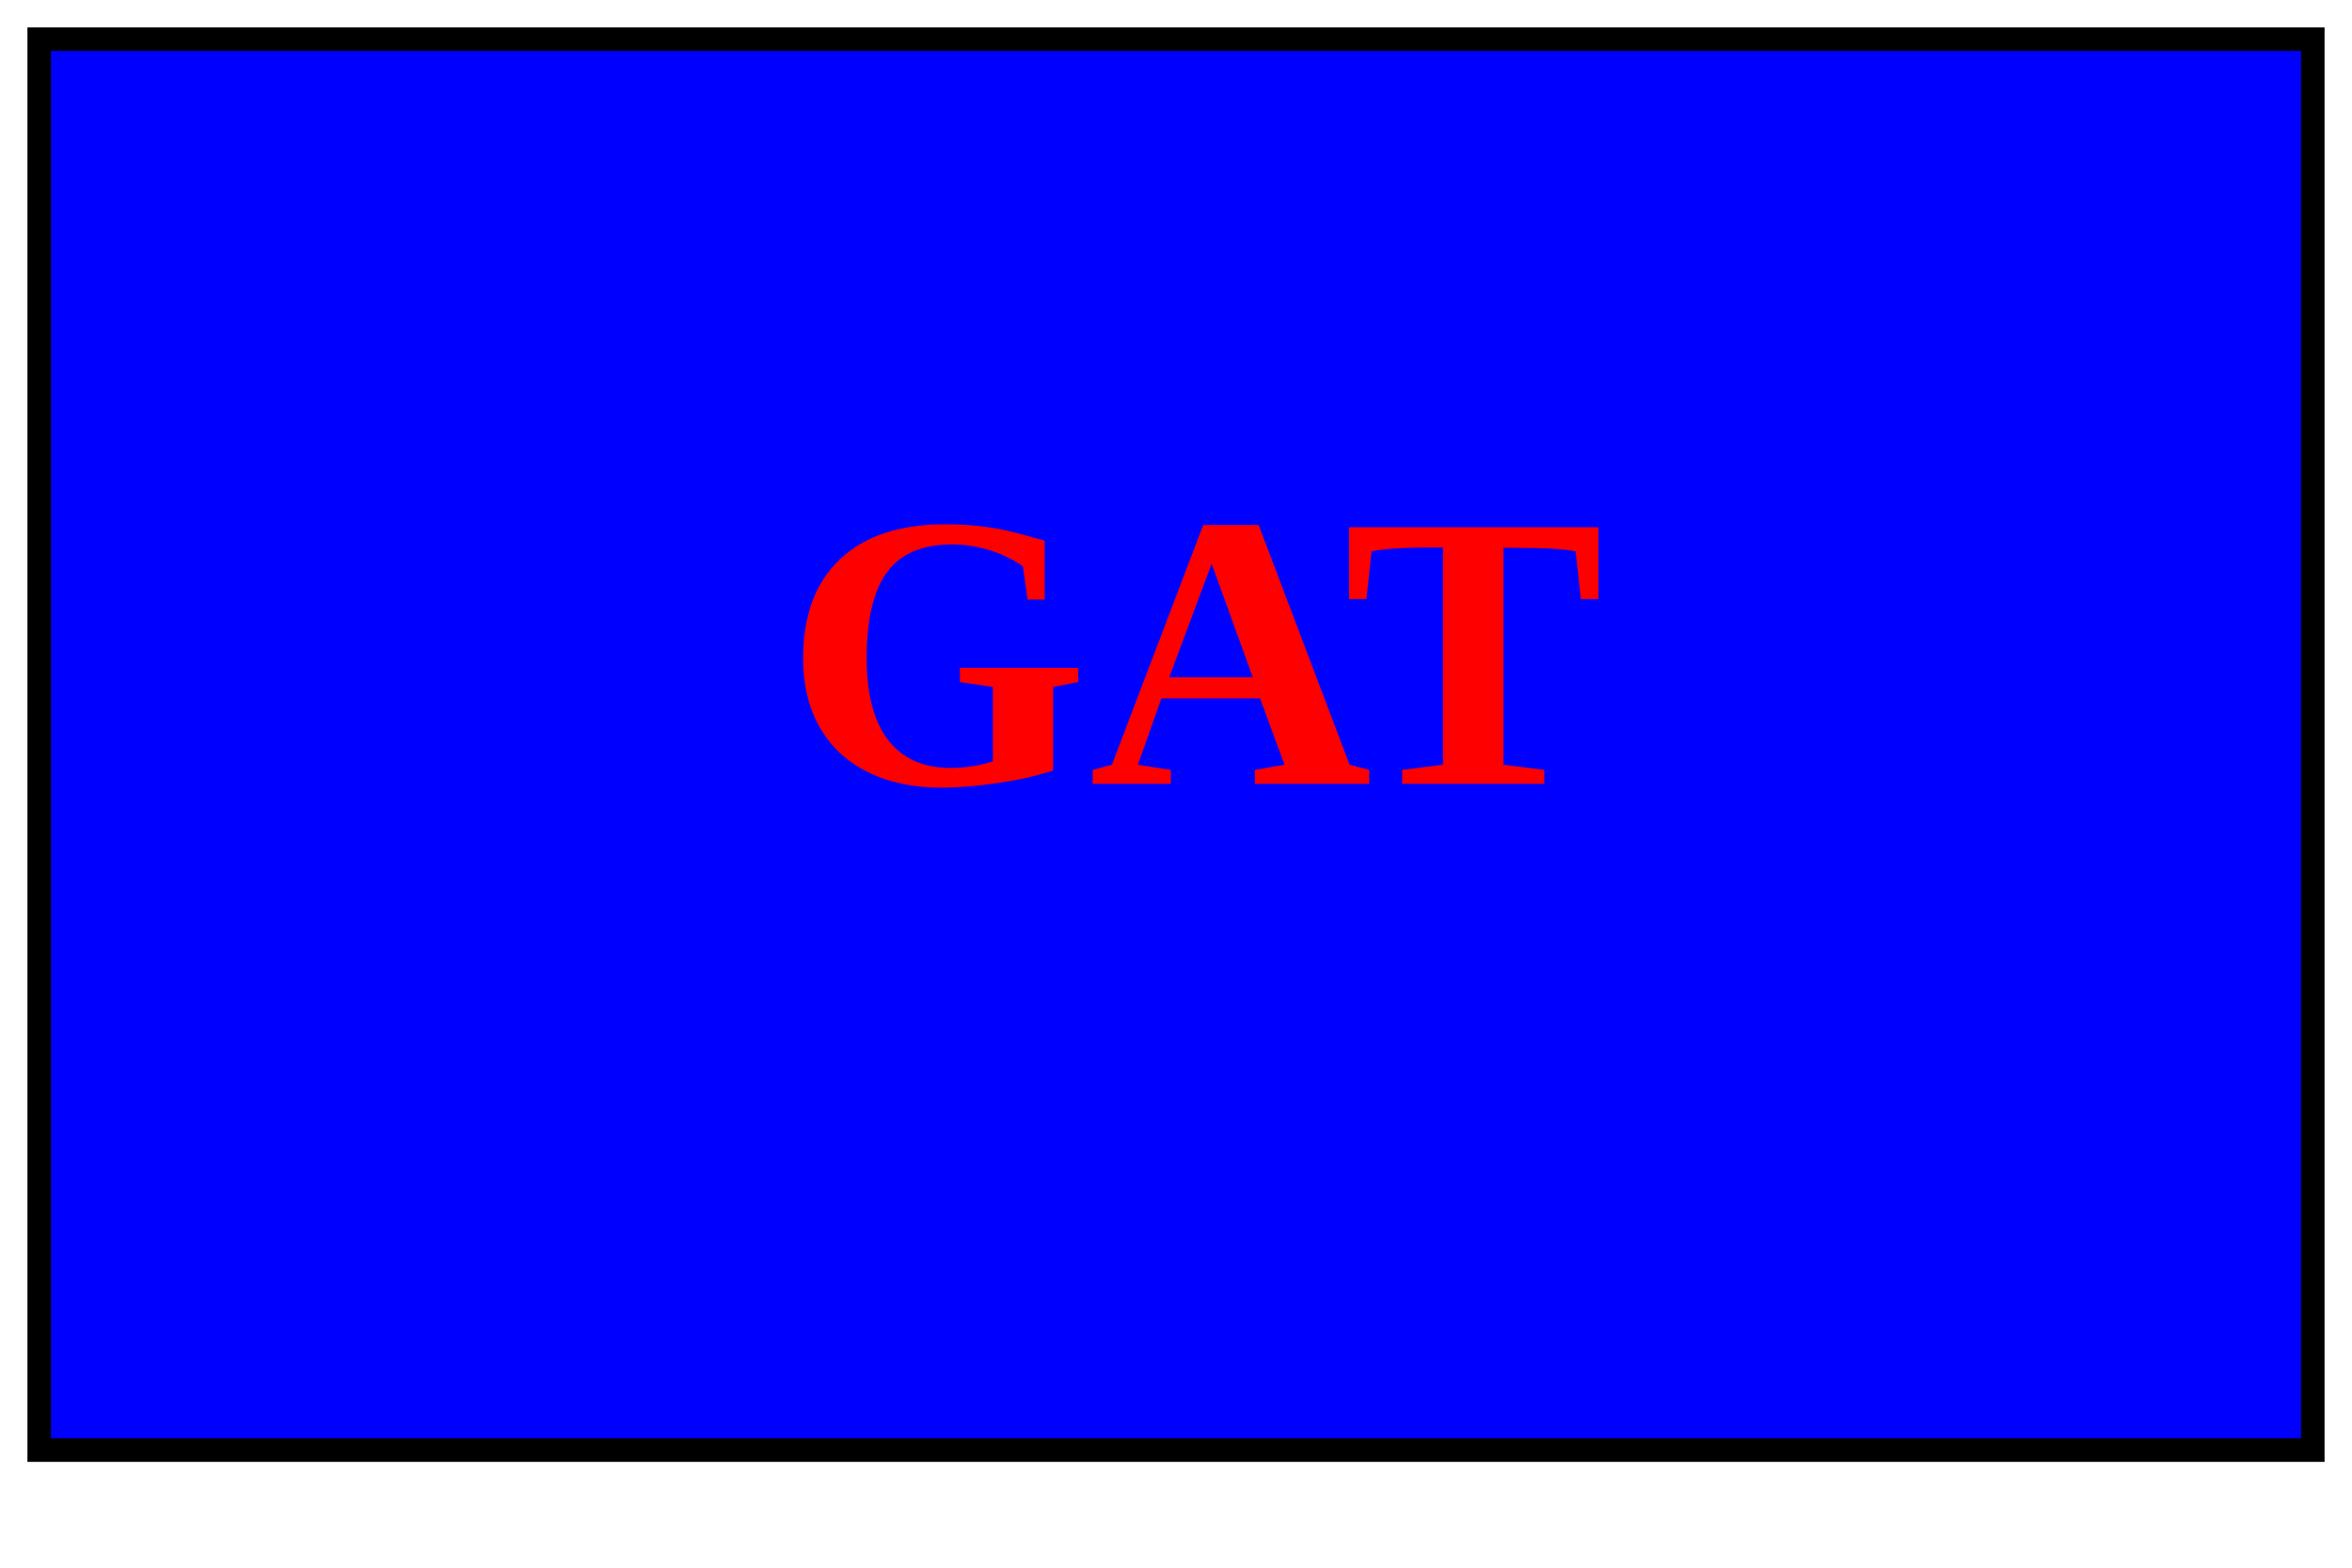
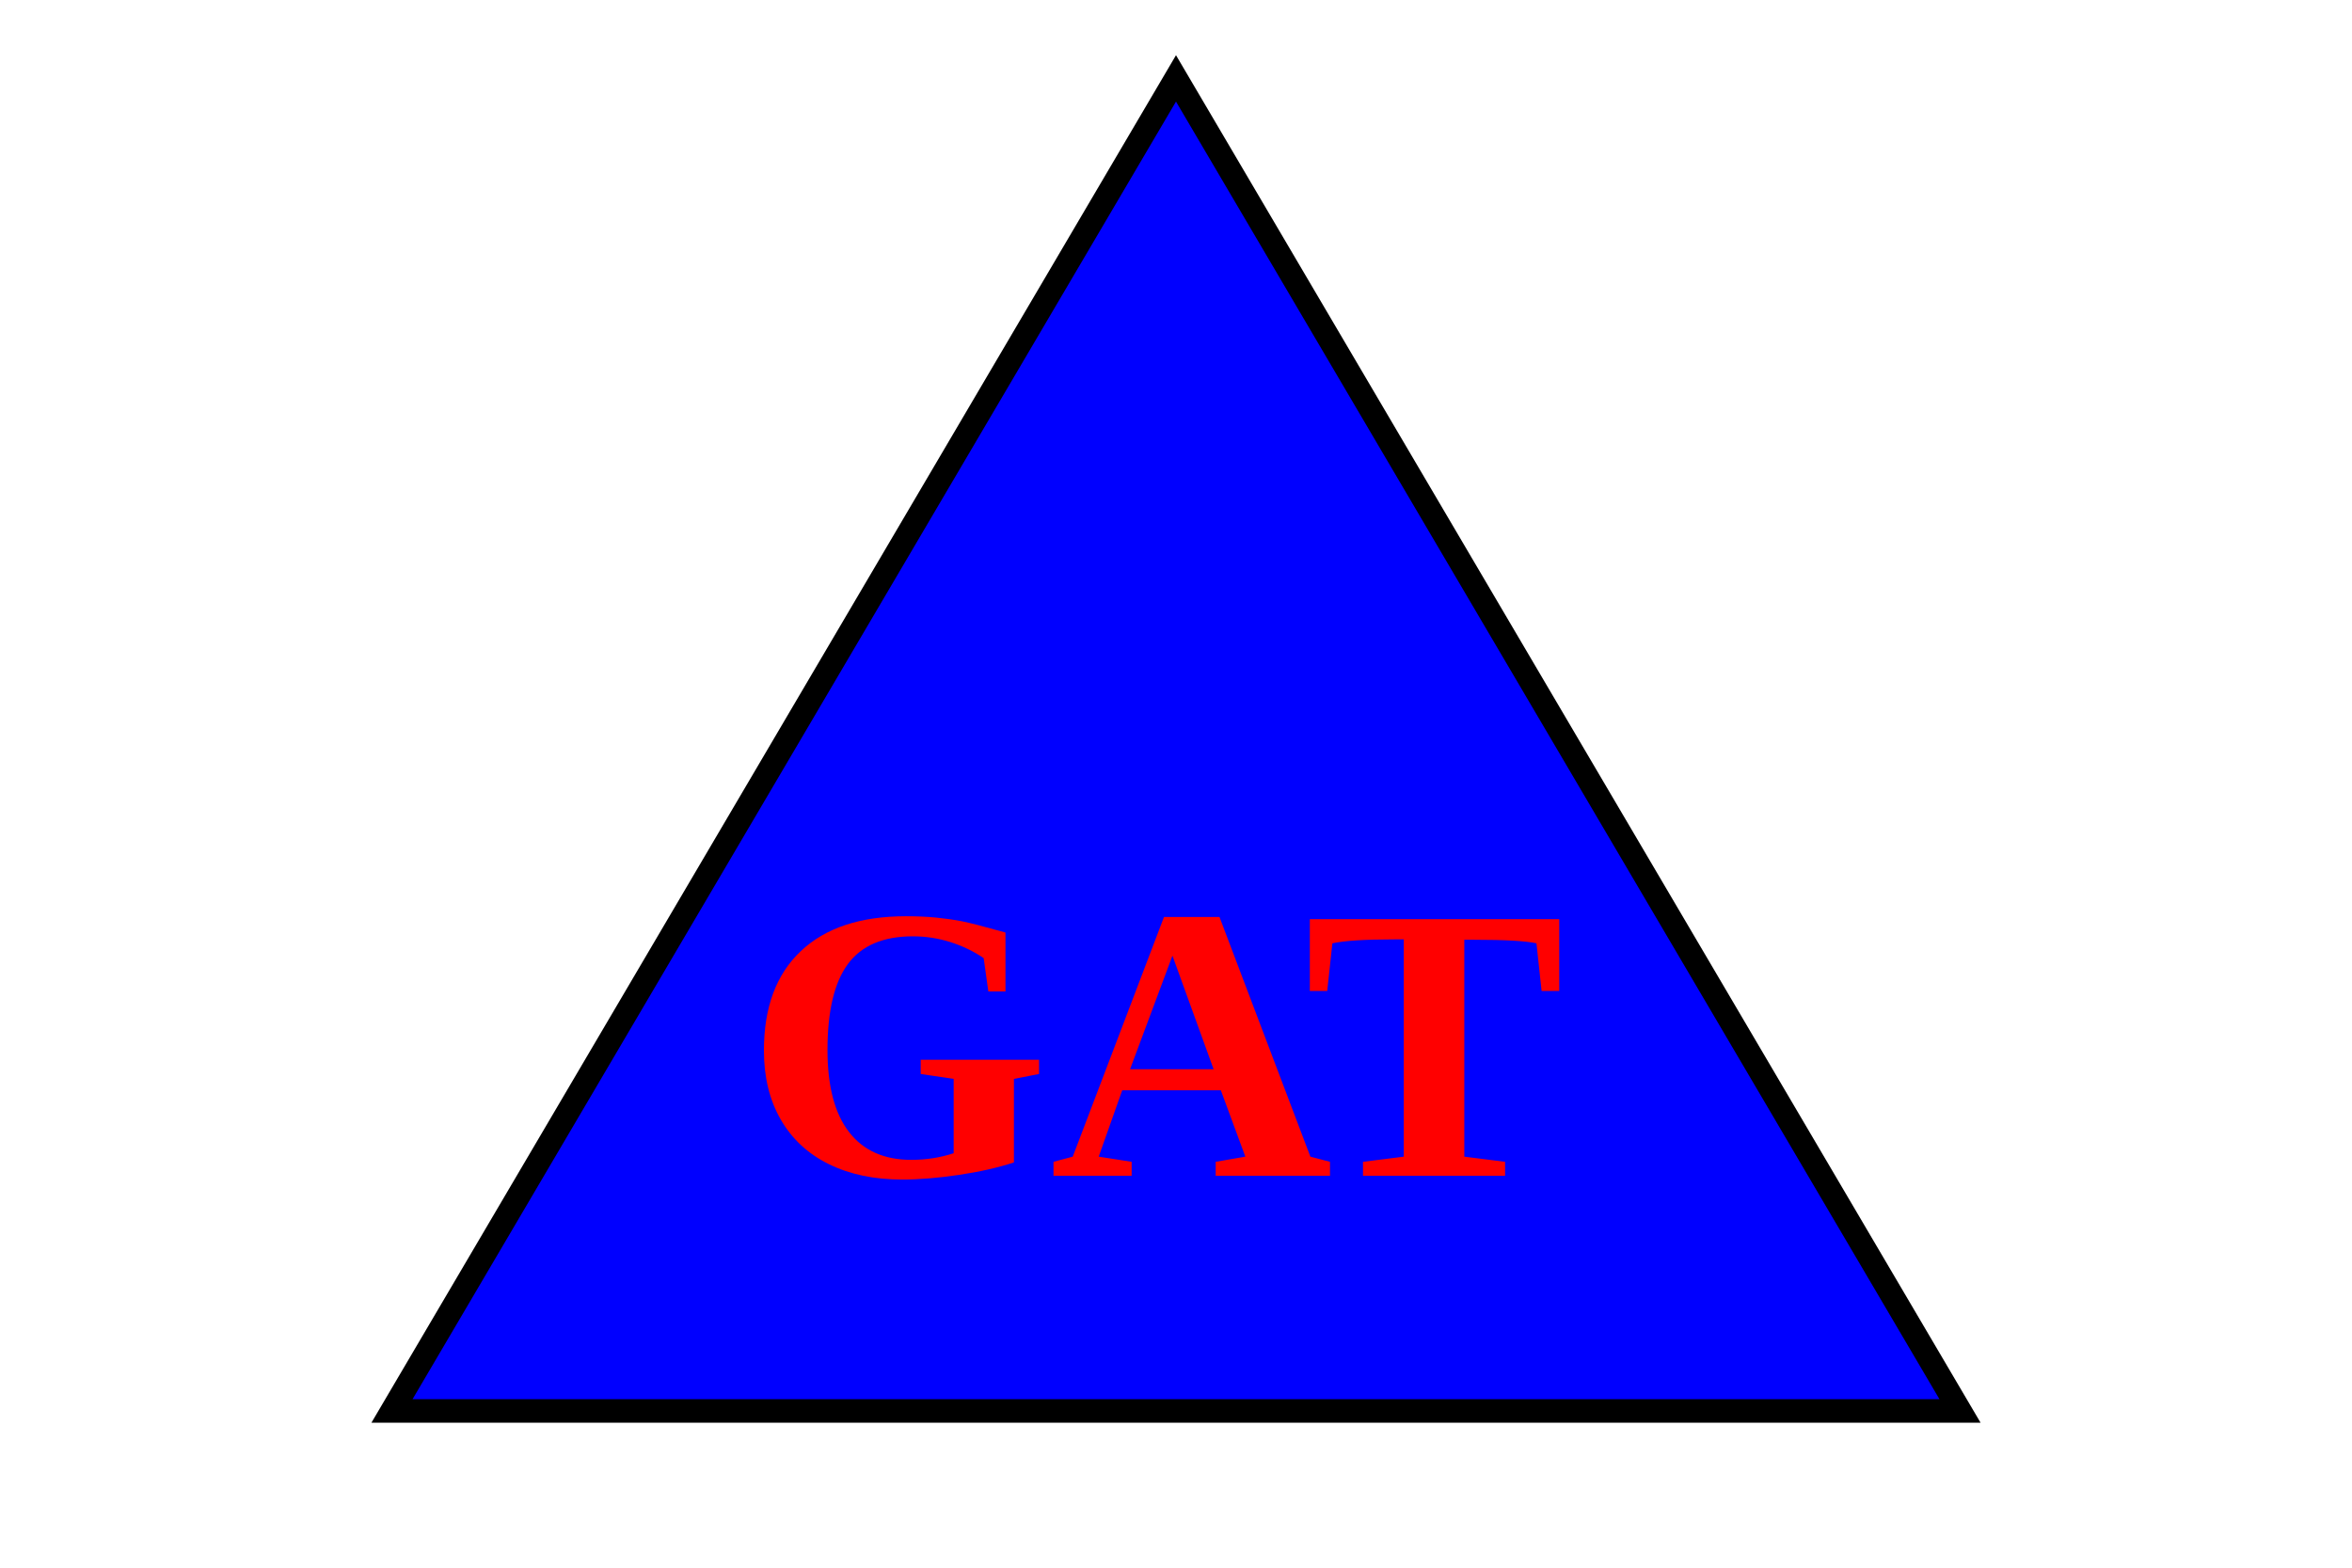
<svg xmlns="http://www.w3.org/2000/svg" width="300" height="200">
-   <rect width="290" height="180" x="5" y="5" style="fill:blue;stroke-width:3;stroke:rgb(0,0,0)" />
-   <text x="100" y="100" font-size="50" font-weight="bold" fill="red">GAT</text>
+   <polygon points="150,10 250,180 50,180" style="fill:Blue;stroke-width:3;stroke:rgb(0,0,0)" />
+   <text x="95" y="150" font-size="50" font-weight="bold" fill="Red">GAT</text>
</svg>
